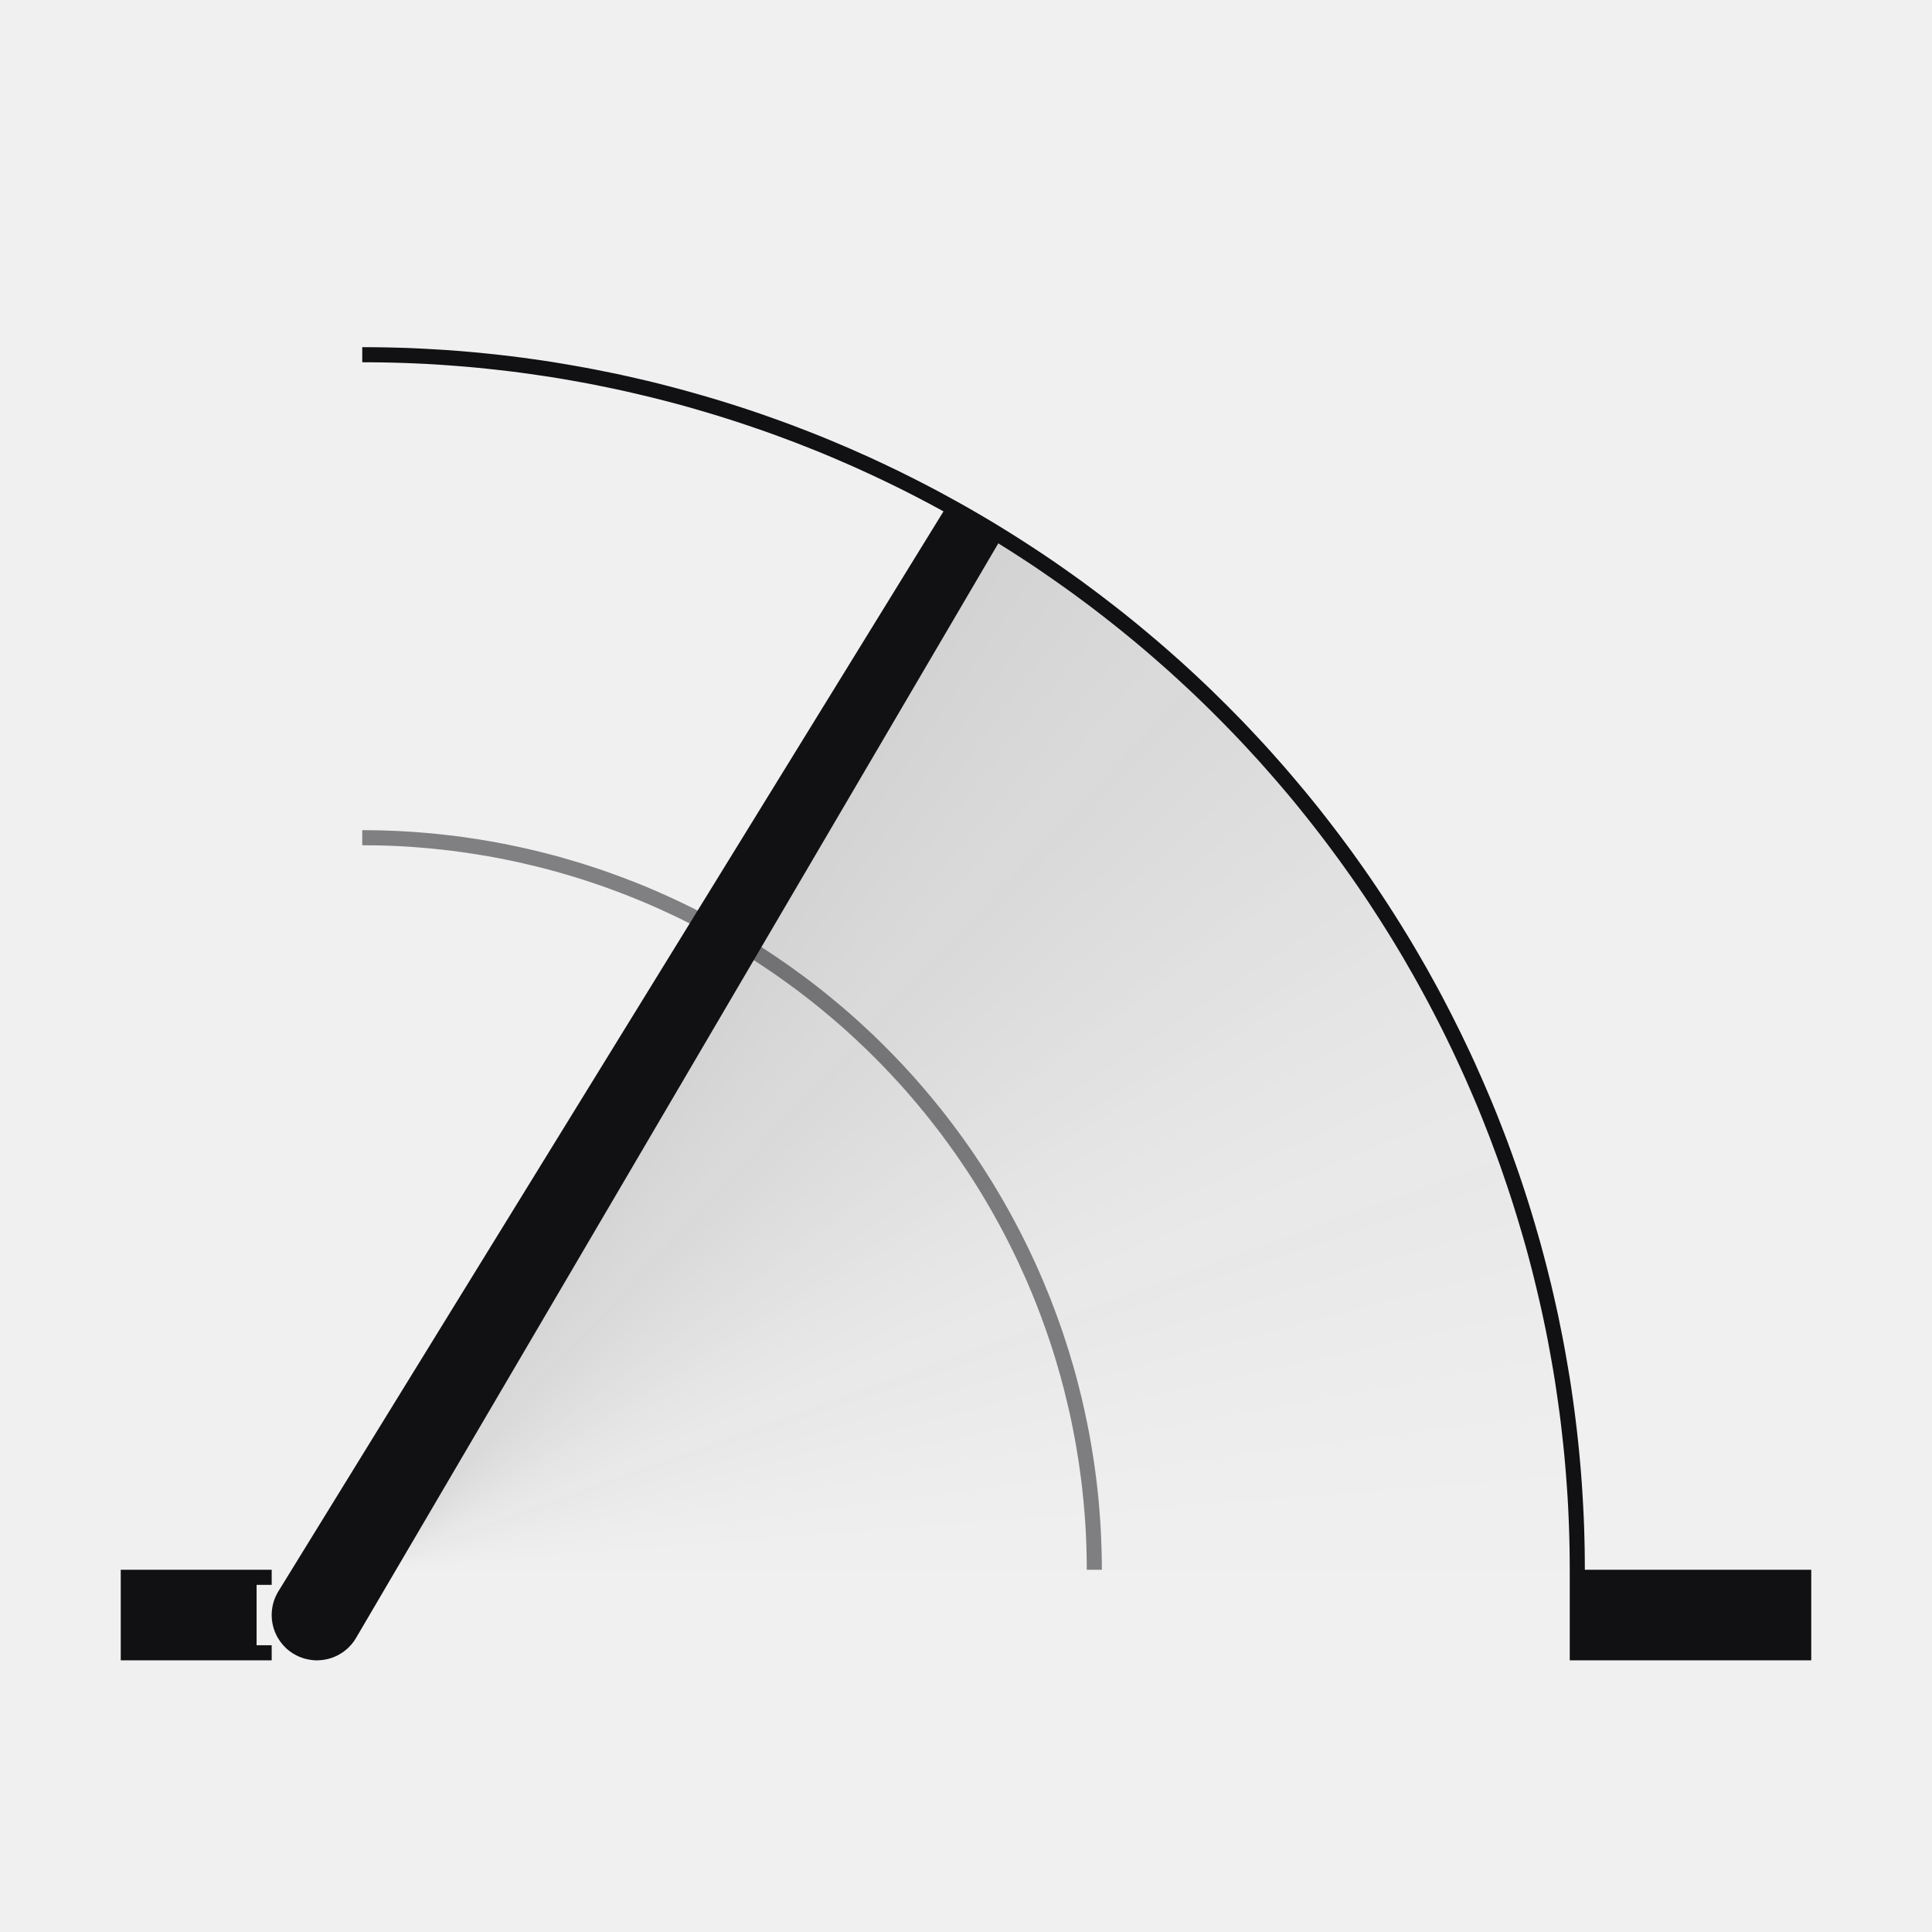
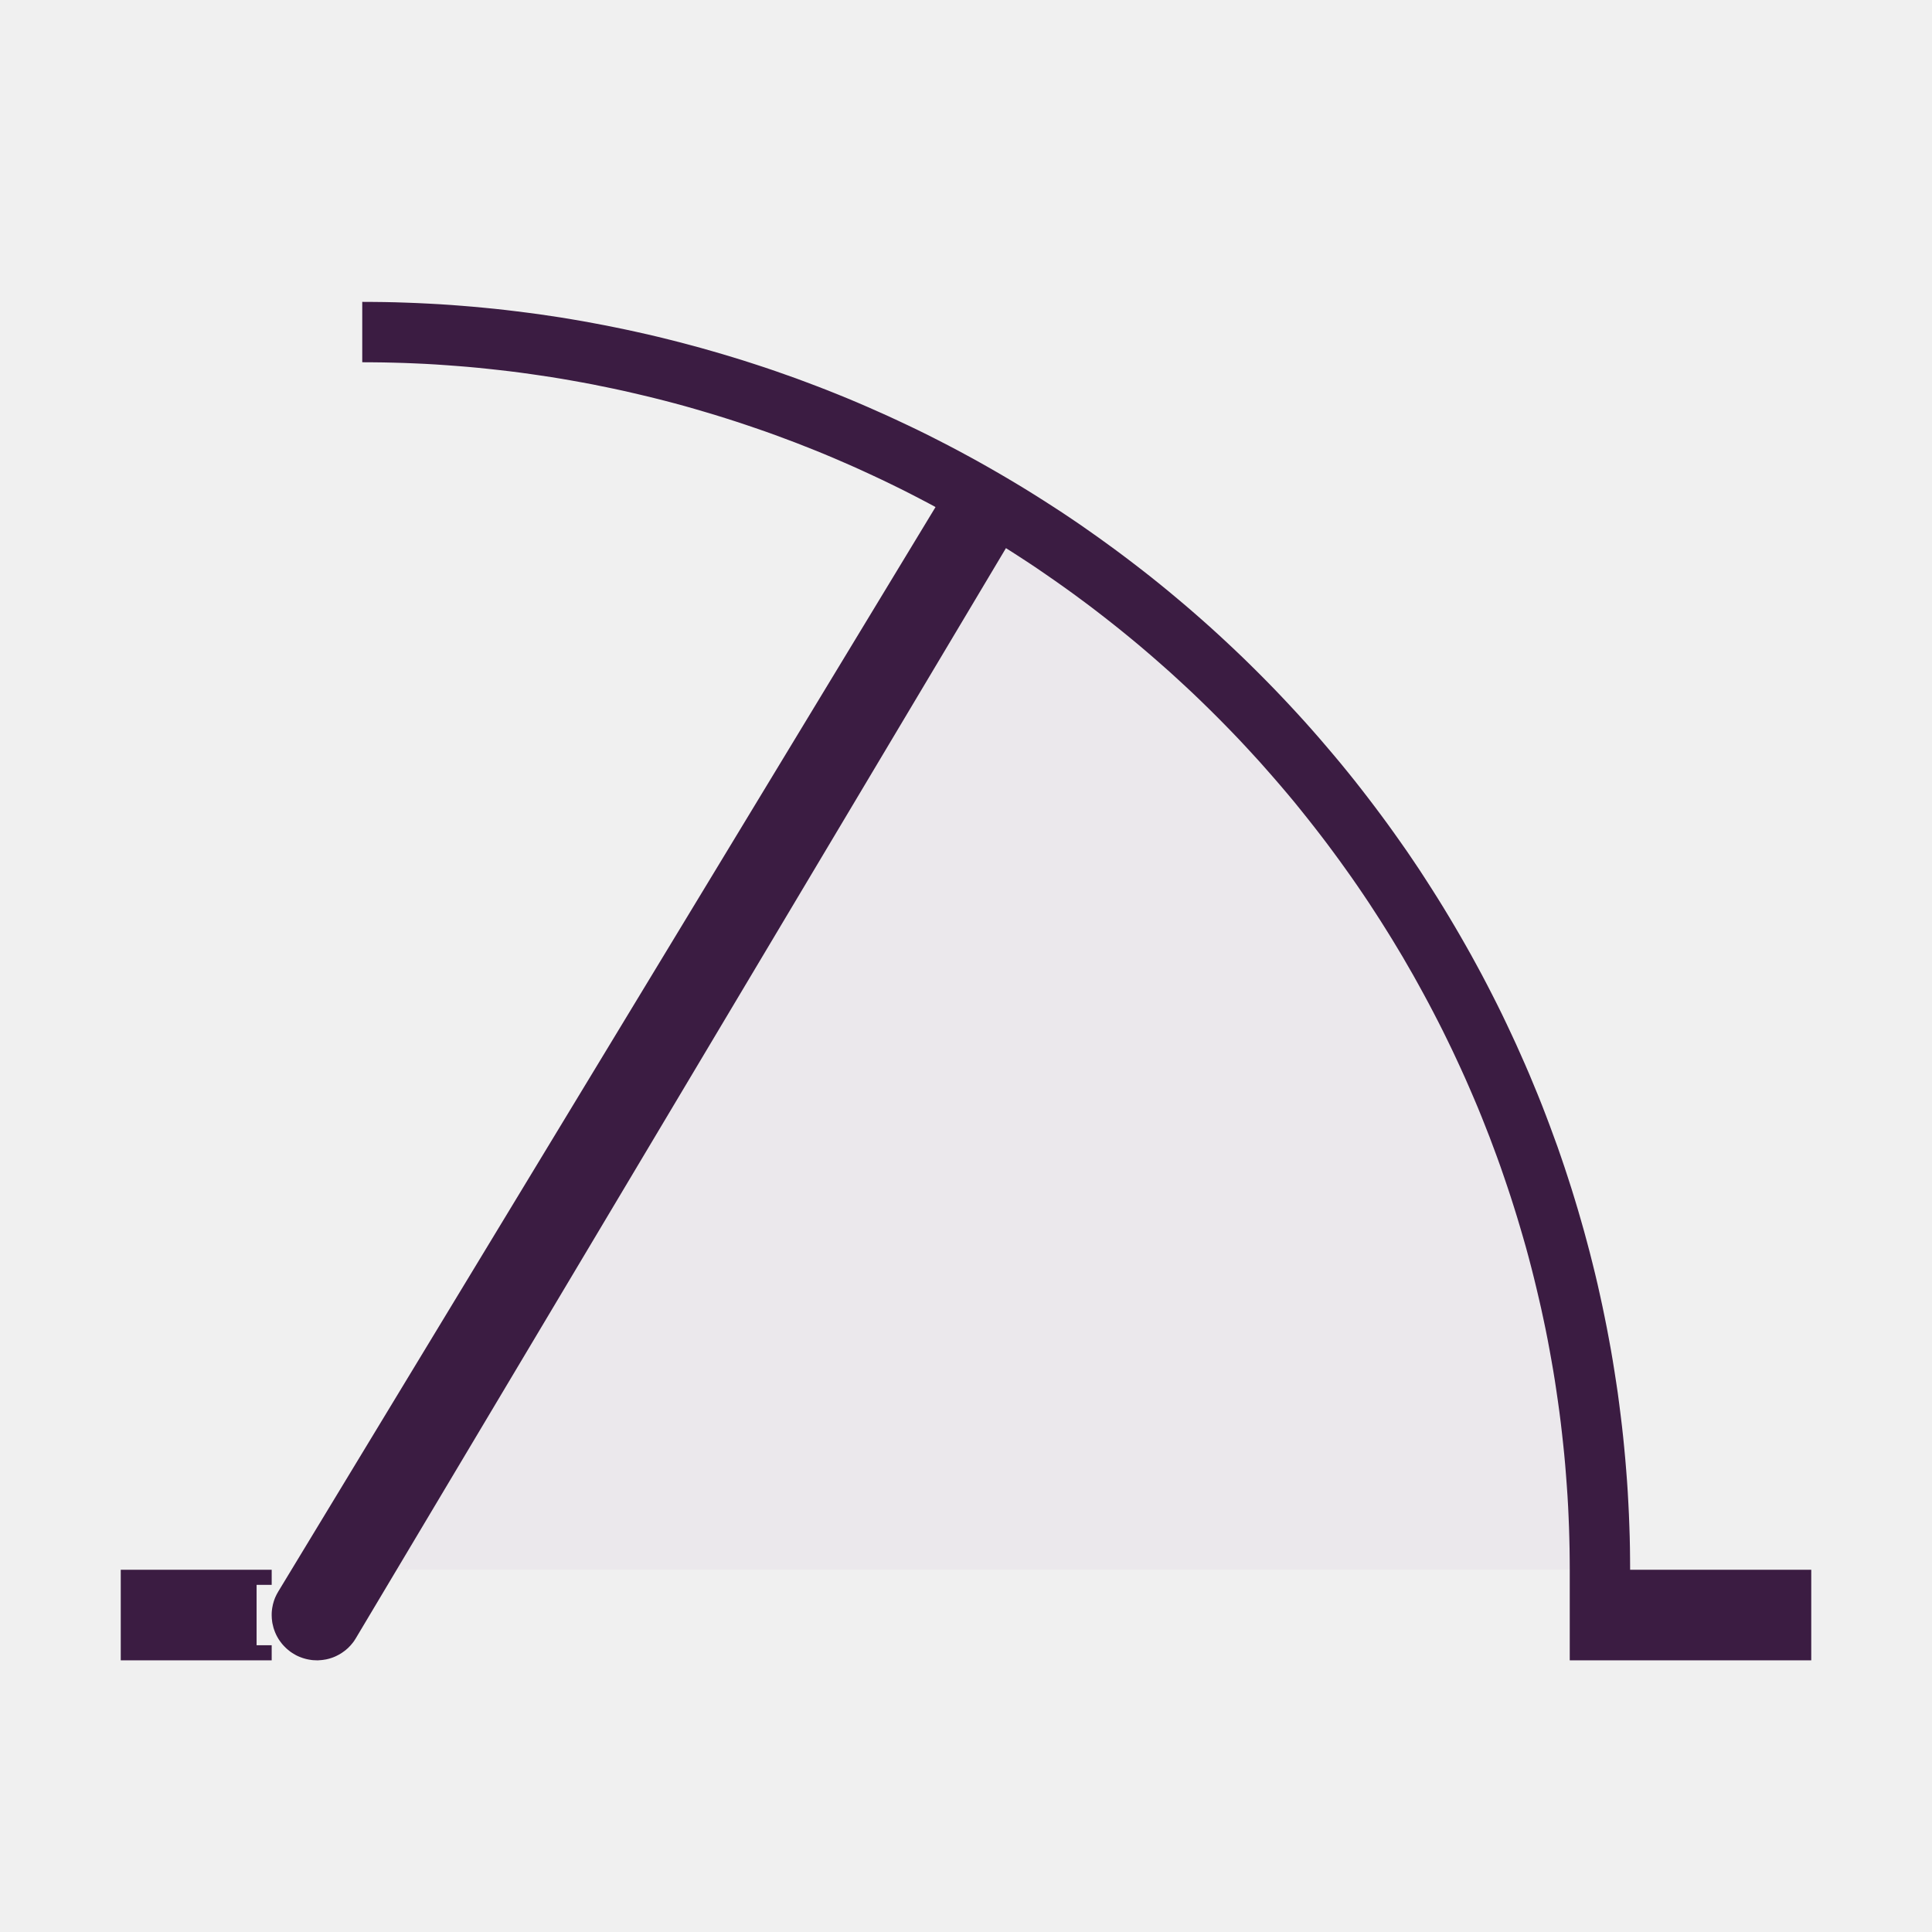
<svg xmlns="http://www.w3.org/2000/svg" width="128" height="128" viewBox="0 0 32 32">
-   <defs>
-     <mask id="turnout-glow-heroL-mono" maskUnits="userSpaceOnUse" x="0" y="0" width="32" height="32">
-       <path d="M6 26L6 66.5L34.638 54.638L46.5 26L34.638 -2.638L6 -14.5L-22.638 -2.638L-34.5 26L-32.058 39.852Z" fill="#040404" />
-       <path d="M6 26L46.456 24.118L34.638 -2.638L6 -14.5L-22.638 -2.638L-34.5 26L-32.058 39.852Z" fill="#080808" />
-       <path d="M6 26L46.378 22.857L34.638 -2.638L6 -14.5L-22.638 -2.638L-34.5 26L-32.058 39.852Z" fill="#0C0C0C" />
-       <path d="M6 26L46.277 21.759L34.638 -2.638L6 -14.5L-22.638 -2.638L-34.5 26L-32.058 39.852Z" fill="#101010" />
-       <path d="M6 26L46.159 20.757L34.638 -2.638L6 -14.5L-22.638 -2.638L-34.5 26L-32.058 39.852Z" fill="#141414" />
-       <path d="M6 26L46.026 19.821L34.638 -2.638L6 -14.5L-22.638 -2.638L-34.5 26L-32.058 39.852Z" fill="#181818" />
-       <path d="M6 26L45.879 18.936L34.638 -2.638L6 -14.5L-22.638 -2.638L-34.5 26L-32.058 39.852Z" fill="#1C1C1C" />
-       <path d="M6 26L45.721 18.092L34.638 -2.638L6 -14.5L-22.638 -2.638L-34.5 26L-32.058 39.852Z" fill="#202020" />
-       <path d="M6 26L45.551 17.282L34.638 -2.638L6 -14.5L-22.638 -2.638L-34.5 26L-32.058 39.852Z" fill="#242424" />
-       <path d="M6 26L45.37 16.502L34.638 -2.638L6 -14.5L-22.638 -2.638L-34.5 26L-32.058 39.852Z" fill="#282828" />
-       <path d="M6 26L45.181 15.747L34.638 -2.638L6 -14.5L-22.638 -2.638L-34.5 26L-32.058 39.852Z" fill="#2C2C2C" />
-       <path d="M6 26L44.982 15.016L34.638 -2.638L6 -14.5L-22.638 -2.638L-34.5 26L-32.058 39.852Z" fill="#303030" />
-       <path d="M6 26L44.775 14.305L34.638 -2.638L6 -14.5L-22.638 -2.638L-34.5 26L-32.058 39.852Z" fill="#343434" />
-       <path d="M6 26L44.559 13.613L34.638 -2.638L6 -14.5L-22.638 -2.638L-34.5 26L-32.058 39.852Z" fill="#383838" />
-       <path d="M6 26L44.336 12.938L34.638 -2.638L6 -14.5L-22.638 -2.638L-34.5 26L-32.058 39.852Z" fill="#3C3C3C" />
-       <path d="M6 26L44.105 12.28L34.638 -2.638L6 -14.5L-22.638 -2.638L-34.5 26L-32.058 39.852Z" fill="#404040" />
-       <path d="M6 26L43.868 11.637L34.638 -2.638L6 -14.5L-22.638 -2.638L-34.5 26L-32.058 39.852Z" fill="#444444" />
-       <path d="M6 26L43.623 11.009L34.638 -2.638L6 -14.5L-22.638 -2.638L-34.5 26L-32.058 39.852Z" fill="#484848" />
-       <path d="M6 26L43.372 10.394L34.638 -2.638L6 -14.5L-22.638 -2.638L-34.5 26L-32.058 39.852Z" fill="#4C4C4C" />
-       <path d="M6 26L43.115 9.792L34.638 -2.638L6 -14.5L-22.638 -2.638L-34.5 26L-32.058 39.852Z" fill="#505050" />
-       <path d="M6 26L42.852 9.202L34.638 -2.638L6 -14.5L-22.638 -2.638L-34.5 26L-32.058 39.852Z" fill="#545454" />
-       <path d="M6 26L42.583 8.624L34.638 -2.638L6 -14.5L-22.638 -2.638L-34.5 26L-32.058 39.852Z" fill="#585858" />
-       <path d="M6 26L42.309 8.058L34.638 -2.638L6 -14.5L-22.638 -2.638L-34.5 26L-32.058 39.852Z" fill="#5C5C5C" />
-       <path d="M6 26L42.029 7.502L34.638 -2.638L6 -14.5L-22.638 -2.638L-34.5 26L-32.058 39.852Z" fill="#606060" />
-       <path d="M6 26L41.744 6.957L34.638 -2.638L6 -14.5L-22.638 -2.638L-34.5 26L-32.058 39.852Z" fill="#646464" />
-       <path d="M6 26L41.453 6.422L34.638 -2.638L6 -14.5L-22.638 -2.638L-34.5 26L-32.058 39.852Z" fill="#686868" />
-       <path d="M6 26L41.158 5.897L34.638 -2.638L6 -14.5L-22.638 -2.638L-34.5 26L-32.058 39.852Z" fill="#6C6C6C" />
-       <path d="M6 26L40.858 5.381L34.638 -2.638L6 -14.5L-22.638 -2.638L-34.5 26L-32.058 39.852Z" fill="#707070" />
-       <path d="M6 26L40.554 4.875L34.638 -2.638L6 -14.5L-22.638 -2.638L-34.5 26L-32.058 39.852Z" fill="#747474" />
-       <path d="M6 26L40.245 4.378L34.638 -2.638L6 -14.5L-22.638 -2.638L-34.5 26L-32.058 39.852Z" fill="#787878" />
-       <path d="M6 26L39.932 3.889L34.638 -2.638L6 -14.5L-22.638 -2.638L-34.5 26L-32.058 39.852Z" fill="#7C7C7C" />
-       <path d="M6 26L39.615 3.41L34.638 -2.638L6 -14.5L-22.638 -2.638L-34.5 26L-32.058 39.852Z" fill="#808080" />
-       <path d="M6 26L39.293 2.939L34.638 -2.638L6 -14.5L-22.638 -2.638L-34.5 26L-32.058 39.852Z" fill="#838383" />
-       <path d="M6 26L38.968 2.476L34.638 -2.638L6 -14.5L-22.638 -2.638L-34.5 26L-32.058 39.852Z" fill="#878787" />
-       <path d="M6 26L38.639 2.022L34.638 -2.638L6 -14.5L-22.638 -2.638L-34.5 26L-32.058 39.852Z" fill="#8B8B8B" />
-       <path d="M6 26L38.306 1.575L34.638 -2.638L6 -14.5L-22.638 -2.638L-34.5 26L-32.058 39.852Z" fill="#8F8F8F" />
-       <path d="M6 26L37.969 1.136L34.638 -2.638L6 -14.5L-22.638 -2.638L-34.5 26L-32.058 39.852Z" fill="#939393" />
-       <path d="M6 26L37.63 0.705L34.638 -2.638L6 -14.5L-22.638 -2.638L-34.5 26L-32.058 39.852Z" fill="#979797" />
-       <path d="M6 26L37.286 0.282L34.638 -2.638L6 -14.5L-22.638 -2.638L-34.5 26L-32.058 39.852Z" fill="#9B9B9B" />
-       <path d="M6 26L36.94 -0.134L34.638 -2.638L6 -14.5L-22.638 -2.638L-34.5 26L-32.058 39.852Z" fill="#9F9F9F" />
-       <path d="M6 26L36.59 -0.542L34.638 -2.638L6 -14.5L-22.638 -2.638L-34.5 26L-32.058 39.852Z" fill="#A3A3A3" />
-       <path d="M6 26L36.237 -0.944L34.638 -2.638L6 -14.5L-22.638 -2.638L-34.5 26L-32.058 39.852Z" fill="#A7A7A7" />
-       <path d="M6 26L35.881 -1.338L34.638 -2.638L6 -14.5L-22.638 -2.638L-34.5 26L-32.058 39.852Z" fill="#ABABAB" />
-       <path d="M6 26L35.523 -1.725L34.638 -2.638L6 -14.5L-22.638 -2.638L-34.5 26L-32.058 39.852Z" fill="#AFAFAF" />
-       <path d="M6 26L35.161 -2.105L34.638 -2.638L6 -14.5L-22.638 -2.638L-34.5 26L-32.058 39.852Z" fill="#B3B3B3" />
-       <path d="M6 26L34.797 -2.478L34.638 -2.638L6 -14.5L-22.638 -2.638L-34.5 26L-32.058 39.852Z" fill="#B7B7B7" />
-       <path d="M6 26L34.43 -2.844L6 -14.5L-22.638 -2.638L-34.5 26L-32.058 39.852Z" fill="#BBBBBB" />
-       <path d="M6 26L34.061 -3.204L6 -14.5L-22.638 -2.638L-34.5 26L-32.058 39.852Z" fill="#BFBFBF" />
-       <path d="M6 26L33.689 -3.556L6 -14.5L-22.638 -2.638L-34.5 26L-32.058 39.852Z" fill="#C3C3C3" />
-       <path d="M6 26L33.315 -3.903L6 -14.5L-22.638 -2.638L-34.5 26L-32.058 39.852Z" fill="#C7C7C7" />
-       <path d="M6 26L32.938 -4.242L6 -14.5L-22.638 -2.638L-34.5 26L-32.058 39.852Z" fill="#CBCBCB" />
-       <path d="M6 26L32.559 -4.576L6 -14.5L-22.638 -2.638L-34.5 26L-32.058 39.852Z" fill="#CFCFCF" />
-       <path d="M6 26L32.178 -4.902L6 -14.5L-22.638 -2.638L-34.5 26L-32.058 39.852Z" fill="#D3D3D3" />
-       <path d="M6 26L31.795 -5.223L6 -14.5L-22.638 -2.638L-34.5 26L-32.058 39.852Z" fill="#D7D7D7" />
-       <path d="M6 26L31.41 -5.537L6 -14.5L-22.638 -2.638L-34.5 26L-32.058 39.852Z" fill="#DBDBDB" />
-       <path d="M6 26L31.023 -5.845L6 -14.5L-22.638 -2.638L-34.5 26L-32.058 39.852Z" fill="#DFDFDF" />
-       <path d="M6 26L30.634 -6.147L6 -14.5L-22.638 -2.638L-34.5 26L-32.058 39.852Z" fill="#E3E3E3" />
-       <path d="M6 26L30.243 -6.443L6 -14.5L-22.638 -2.638L-34.5 26L-32.058 39.852Z" fill="#E7E7E7" />
-       <path d="M6 26L29.85 -6.732L6 -14.5L-22.638 -2.638L-34.5 26L-32.058 39.852Z" fill="#EBEBEB" />
-       <path d="M6 26L29.456 -7.016L6 -14.5L-22.638 -2.638L-34.5 26L-32.058 39.852Z" fill="#EFEFEF" />
-       <path d="M6 26L29.06 -7.294L6 -14.5L-22.638 -2.638L-34.5 26L-32.058 39.852Z" fill="#F3F3F3" />
-       <path d="M6 26L28.663 -7.566L6 -14.5L-22.638 -2.638L-34.5 26L-32.058 39.852Z" fill="#F7F7F7" />
-       <path d="M6 26L28.264 -7.832L6 -14.5L-22.638 -2.638L-34.5 26L-32.058 39.852Z" fill="#FBFBFB" />
-       <path d="M6 26L27.863 -8.092L6 -14.5L-22.638 -2.638L-34.5 26L-32.058 39.852Z" fill="#FFFFFF" />
-     </mask>
-   </defs>
-   <path d="M5.701 26H26.125L26.124 25.825L26.122 25.65L26.118 25.476L26.113 25.301L26.106 25.126L26.098 24.952L26.088 24.777L26.076 24.603L26.064 24.428L26.049 24.254L26.033 24.08L26.016 23.906L25.997 23.733L25.976 23.559L25.954 23.386L25.931 23.212L25.906 23.039L25.88 22.867L25.852 22.694L25.822 22.522L25.791 22.35L25.759 22.178L25.725 22.007L25.689 21.835L25.652 21.665L25.614 21.494L25.574 21.324L25.533 21.154L25.49 20.985L25.446 20.816L25.4 20.647L25.353 20.479L25.304 20.311L25.254 20.143L25.202 19.976L25.149 19.81L25.095 19.644L25.039 19.478L24.982 19.313L24.923 19.148L24.863 18.984L24.801 18.821L24.738 18.658L24.673 18.495L24.607 18.333L24.54 18.172L24.471 18.011L24.401 17.851L24.33 17.692L24.257 17.533L24.183 17.374L24.107 17.217L24.03 17.06L23.952 16.904L23.872 16.748L23.791 16.593L23.709 16.439L23.625 16.286L23.54 16.133L23.454 15.981L23.366 15.83L23.277 15.679L23.187 15.53L23.095 15.381L23.002 15.233L22.908 15.085L22.813 14.939L22.716 14.793L22.618 14.649L22.519 14.505L22.419 14.362L22.317 14.22L22.214 14.078L22.11 13.938L22.004 13.798L21.898 13.66L21.79 13.522L21.681 13.386L21.571 13.25L21.459 13.115L21.347 12.981L21.233 12.849L21.119 12.717L21.003 12.586L20.886 12.456L20.767 12.327L20.648 12.2L20.528 12.073L20.406 11.947L20.284 11.823L20.16 11.699L20.035 11.577L19.909 11.455L19.782 11.335L19.655 11.216L19.526 11.098L19.396 10.981L19.265 10.865L19.133 10.751L19 10.637L18.866 10.525L18.731 10.414L18.595 10.304L18.459 10.195L18.321 10.087L18.182 9.981L18.043 9.876L17.902 9.772L17.761 9.669L17.618 9.567L17.475 9.467L17.331 9.368L17.186 9.27L17.041 9.174L16.894 9.079L16.747 8.985L16.599 8.892L16.45 8.8L16.3 8.71L16.149 8.622Z" fill="#111114" fill-opacity="0.132" mask="url(#turnout-glow-heroL-mono)" />
-   <path d="M18 26H18.25L18.25 25.893L18.248 25.786L18.246 25.679L18.242 25.573L18.238 25.466L18.233 25.359L18.227 25.252L18.22 25.145L18.212 25.039L18.203 24.932L18.194 24.826L18.183 24.72L18.171 24.613L18.159 24.507L18.145 24.401L18.131 24.295L18.115 24.189L18.099 24.084L18.082 23.978L18.064 23.873L18.045 23.768L18.025 23.663L18.004 23.558L17.982 23.453L17.96 23.349L17.936 23.244L17.912 23.14L17.886 23.037L17.86 22.933L17.833 22.829L17.805 22.726L17.776 22.623L17.745 22.521L17.715 22.418L17.683 22.316L17.65 22.215L17.617 22.113L17.583 22.012L17.547 21.911L17.511 21.81L17.474 21.71L17.436 21.61L17.398 21.51L17.358 21.411L17.317 21.312L17.276 21.213L17.234 21.115L17.191 21.017L17.147 20.92L17.102 20.823L17.057 20.726L17.01 20.63L16.963 20.534L16.915 20.439L16.866 20.344L16.816 20.249L16.765 20.155L16.714 20.061L16.662 19.968L16.609 19.875L16.555 19.783L16.5 19.691L16.445 19.599L16.389 19.509L16.331 19.418L16.274 19.328L16.215 19.239L16.156 19.15L16.096 19.061L16.035 18.974L15.973 18.886L15.911 18.8L15.847 18.713L15.783 18.628L15.719 18.543L15.653 18.458L15.587 18.374L15.52 18.291L15.452 18.208L15.384 18.126L15.315 18.044L15.245 17.963L15.175 17.883L15.104 17.803L15.032 17.724L14.959 17.645L14.886 17.568L14.812 17.49L14.737 17.414L14.662 17.338L14.586 17.263L14.51 17.188L14.432 17.114L14.354 17.041L14.276 16.968L14.197 16.896L14.117 16.825L14.037 16.755L13.956 16.685L13.874 16.616L13.792 16.548L13.709 16.48L13.626 16.413L13.542 16.347L13.457 16.281L13.372 16.217L13.287 16.153L13.2 16.09L13.114 16.027L13.026 15.965L12.938 15.905L12.85 15.844L12.761 15.785L12.672 15.726L12.582 15.668L12.492 15.611L12.401 15.555L12.309 15.5L12.217 15.445L12.125 15.391L12.032 15.338L11.939 15.286L11.845 15.235L11.751 15.184L11.656 15.134L11.561 15.085L11.466 15.037L11.37 14.99L11.274 14.943L11.177 14.898L11.08 14.853L10.982 14.809L10.885 14.766L10.787 14.724L10.688 14.682L10.589 14.642L10.49 14.602L10.39 14.564L10.29 14.526L10.19 14.489L10.089 14.453L9.988 14.417L9.887 14.383L9.786 14.35L9.684 14.317L9.582 14.285L9.479 14.255L9.377 14.225L9.274 14.195L9.171 14.167L9.067 14.14L8.963 14.114L8.86 14.088L8.756 14.064L8.651 14.04L8.547 14.018L8.442 13.996L8.337 13.975L8.232 13.955L8.127 13.936L8.022 13.918L7.916 13.901L7.811 13.885L7.705 13.869L7.599 13.855L7.493 13.841L7.387 13.829L7.28 13.817L7.174 13.806L7.068 13.797L6.961 13.788L6.854 13.78L6.748 13.773L6.641 13.767L6.534 13.762L6.428 13.758L6.321 13.754L6.214 13.752L6.107 13.751L6 13.75V14L6.105 14.001L6.209 14.002L6.314 14.004L6.419 14.007L6.523 14.011L6.628 14.016L6.733 14.022L6.837 14.029L6.941 14.037L7.046 14.046L7.15 14.055L7.254 14.066L7.358 14.077L7.462 14.089L7.566 14.103L7.67 14.117L7.774 14.132L7.877 14.148L7.981 14.165L8.084 14.182L8.187 14.201L8.29 14.22L8.392 14.241L8.495 14.262L8.597 14.284L8.699 14.308L8.801 14.332L8.903 14.357L9.005 14.382L9.106 14.409L9.207 14.436L9.308 14.465L9.408 14.494L9.508 14.524L9.608 14.555L9.708 14.587L9.808 14.62L9.907 14.654L10.006 14.688L10.104 14.724L10.203 14.76L10.3 14.797L10.398 14.835L10.495 14.874L10.592 14.913L10.689 14.954L10.785 14.995L10.881 15.037L10.976 15.081L11.071 15.124L11.166 15.169L11.261 15.214L11.354 15.261L11.448 15.308L11.541 15.356L11.634 15.405L11.726 15.454L11.818 15.505L11.909 15.556L12 15.608L12.091 15.661L12.181 15.714L12.27 15.768L12.359 15.823L12.448 15.879L12.536 15.936L12.623 15.993L12.71 16.052L12.797 16.11L12.883 16.17L12.968 16.231L13.053 16.292L13.138 16.354L13.222 16.416L13.305 16.48L13.388 16.544L13.47 16.609L13.552 16.674L13.633 16.741L13.713 16.808L13.793 16.875L13.873 16.944L13.951 17.012L14.03 17.082L14.107 17.153L14.184 17.224L14.26 17.296L14.336 17.368L14.411 17.441L14.485 17.515L14.559 17.589L14.632 17.664L14.704 17.74L14.776 17.816L14.847 17.893L14.918 17.97L14.988 18.049L15.056 18.127L15.125 18.207L15.193 18.287L15.259 18.367L15.326 18.448L15.391 18.53L15.456 18.612L15.52 18.695L15.584 18.778L15.646 18.862L15.708 18.947L15.769 19.032L15.83 19.117L15.889 19.203L15.948 19.29L16.007 19.377L16.064 19.464L16.121 19.552L16.177 19.641L16.232 19.73L16.286 19.82L16.34 19.91L16.392 20L16.444 20.091L16.495 20.182L16.546 20.274L16.595 20.366L16.644 20.459L16.692 20.552L16.739 20.646L16.785 20.739L16.831 20.834L16.876 20.929L16.919 21.024L16.962 21.119L17.005 21.215L17.046 21.311L17.087 21.408L17.126 21.505L17.165 21.602L17.203 21.7L17.24 21.797L17.276 21.896L17.312 21.994L17.346 22.093L17.38 22.192L17.413 22.292L17.445 22.392L17.476 22.491L17.506 22.592L17.535 22.692L17.564 22.793L17.591 22.894L17.618 22.995L17.643 23.097L17.668 23.199L17.692 23.301L17.716 23.403L17.738 23.505L17.759 23.608L17.779 23.71L17.799 23.813L17.818 23.916L17.835 24.019L17.852 24.123L17.868 24.226L17.883 24.33L17.897 24.434L17.911 24.538L17.923 24.642L17.934 24.746L17.945 24.85L17.954 24.954L17.963 25.058L17.971 25.163L17.978 25.267L17.984 25.372L17.989 25.477L17.993 25.581L17.996 25.686L17.998 25.791L18 25.895L18 26Z" fill="#111114" fill-opacity="0.5" />
-   <path d="M15.693 8.363L15.846 8.448L15.998 8.534L16.149 8.621L16.299 8.71L16.449 8.8L16.598 8.892L5.897 27.13L5.883 27.152L5.869 27.174L5.854 27.195L5.838 27.215L5.822 27.236L5.804 27.255L5.786 27.274L5.768 27.293L5.749 27.31L5.729 27.327L5.709 27.343L5.688 27.359L5.666 27.374L5.644 27.388L5.622 27.401L5.599 27.414L5.576 27.426L5.552 27.436L5.528 27.447L5.504 27.456L5.479 27.464L5.454 27.472L5.429 27.478L5.403 27.484L5.378 27.489L5.352 27.493L5.326 27.496L5.3 27.498L5.274 27.5L5.248 27.5L5.222 27.5L5.196 27.498L5.17 27.496L5.144 27.492L5.118 27.488L5.093 27.483L5.067 27.477L5.042 27.471L5.017 27.463L4.993 27.454L4.968 27.445L4.944 27.435L4.921 27.424L4.898 27.412L4.875 27.399L4.852 27.386L4.831 27.372L4.809 27.357L4.788 27.341L4.768 27.325L4.748 27.308L4.729 27.29L4.711 27.271L4.693 27.252L4.676 27.233L4.66 27.212L4.644 27.192L4.629 27.17L4.615 27.148L4.601 27.126L4.588 27.104L4.577 27.08L4.566 27.057L4.555 27.033L4.546 27.008L4.537 26.984L4.53 26.959L4.523 26.934L4.517 26.908L4.512 26.883L4.508 26.857L4.504 26.831L4.502 26.805L4.501 26.779L4.5 26.753L4.5 26.727L4.502 26.701L4.504 26.675L4.507 26.649L4.511 26.623L4.516 26.598L4.521 26.572L4.528 26.547L4.535 26.522L4.544 26.497L4.553 26.473L4.563 26.449L4.574 26.425L4.586 26.402L4.598 26.379L4.611 26.357Z" fill="#111114" />
-   <path d="M2 26H4.5V26.25H4.25V27.25H4.5V27.5H2ZM26 27.5H30V26H26.25L26.249 25.823L26.247 25.647L26.243 25.47L26.238 25.293L26.231 25.117L26.222 24.94L26.212 24.764L26.201 24.587L26.188 24.411L26.173 24.235L26.157 24.059L26.139 23.883L26.12 23.708L26.099 23.532L26.077 23.357L26.053 23.182L26.028 23.007L26.001 22.832L25.972 22.658L25.942 22.484L25.911 22.31L25.878 22.136L25.843 21.963L25.808 21.79L25.77 21.617L25.731 21.445L25.691 21.273L25.648 21.101L25.605 20.93L25.56 20.759L25.514 20.588L25.465 20.418L25.416 20.249L25.365 20.079L25.313 19.911L25.259 19.742L25.204 19.575L25.147 19.407L25.088 19.24L25.029 19.074L24.968 18.908L24.905 18.743L24.841 18.578L24.776 18.414L24.709 18.251L24.64 18.088L24.57 17.925L24.499 17.764L24.427 17.602L24.353 17.442L24.277 17.282L24.201 17.123L24.122 16.965L24.043 16.807L23.962 16.65L23.88 16.493L23.796 16.337L23.711 16.183L23.625 16.028L23.537 15.875L23.448 15.722L23.358 15.57L23.266 15.419L23.173 15.269L23.079 15.12L22.983 14.971L22.886 14.823L22.788 14.676L22.689 14.53L22.588 14.385L22.486 14.241L22.383 14.097L22.278 13.955L22.172 13.813L22.065 13.673L21.957 13.533L21.848 13.394L21.737 13.256L21.625 13.119L21.512 12.984L21.398 12.849L21.283 12.715L21.166 12.582L21.049 12.45L20.93 12.319L20.81 12.19L20.689 12.061L20.567 11.933L20.443 11.807L20.319 11.681L20.193 11.557L20.067 11.433L19.939 11.311L19.811 11.19L19.681 11.07L19.55 10.951L19.418 10.834L19.285 10.717L19.151 10.602L19.016 10.488L18.881 10.375L18.744 10.263L18.606 10.152L18.467 10.043L18.327 9.935L18.187 9.828L18.045 9.722L17.903 9.617L17.759 9.514L17.615 9.412L17.47 9.311L17.324 9.212L17.177 9.114L17.029 9.017L16.88 8.921L16.731 8.827L16.581 8.734L16.43 8.642L16.278 8.552L16.125 8.463L15.972 8.375L15.817 8.289L15.662 8.204L15.507 8.12L15.35 8.038L15.193 7.957L15.036 7.878L14.877 7.799L14.718 7.723L14.558 7.647L14.398 7.573L14.236 7.501L14.075 7.429L13.912 7.36L13.749 7.291L13.586 7.224L13.422 7.159L13.257 7.095L13.092 7.032L12.926 6.971L12.76 6.912L12.593 6.853L12.425 6.796L12.258 6.741L12.089 6.687L11.921 6.635L11.751 6.584L11.582 6.535L11.412 6.487L11.241 6.44L11.07 6.395L10.899 6.351L10.727 6.309L10.555 6.269L10.383 6.23L10.21 6.192L10.037 6.157L9.864 6.122L9.69 6.089L9.516 6.058L9.342 6.028L9.168 5.999L8.993 5.972L8.818 5.947L8.643 5.923L8.468 5.901L8.292 5.88L8.117 5.861L7.941 5.843L7.765 5.827L7.589 5.812L7.413 5.799L7.236 5.788L7.06 5.778L6.883 5.769L6.707 5.762L6.53 5.757L6.353 5.753L6.177 5.751L6 5.75V6L6.175 6.001L6.349 6.003L6.524 6.007L6.698 6.012L6.872 6.019L7.047 6.027L7.221 6.037L7.395 6.049L7.569 6.062L7.743 6.076L7.917 6.092L8.091 6.11L8.264 6.129L8.437 6.149L8.611 6.171L8.784 6.195L8.956 6.22L9.129 6.246L9.301 6.274L9.473 6.304L9.645 6.335L9.816 6.367L9.987 6.402L10.158 6.437L10.329 6.474L10.499 6.513L10.669 6.553L10.838 6.594L11.008 6.637L11.176 6.681L11.345 6.727L11.513 6.775L11.68 6.824L11.847 6.874L12.014 6.926L12.18 6.979L12.346 7.034L12.511 7.09L12.676 7.147L12.84 7.206L13.004 7.267L13.167 7.328L13.33 7.392L13.492 7.456L13.654 7.522L13.815 7.59L13.975 7.659L14.135 7.729L14.294 7.801L14.452 7.874L14.61 7.948L14.767 8.024L14.924 8.101L15.08 8.18L15.235 8.26L15.389 8.341L15.543 8.424L15.696 8.508L15.848 8.593L16 8.68L16.151 8.767L16.301 8.857L16.45 8.947L16.598 9.039L16.746 9.132L16.893 9.227L17.039 9.322L17.184 9.419L17.328 9.518L17.471 9.617L17.614 9.718L17.756 9.82L17.896 9.923L18.036 10.027L18.175 10.133L18.313 10.24L18.45 10.348L18.586 10.457L18.722 10.568L18.856 10.679L18.989 10.792L19.121 10.906L19.252 11.021L19.383 11.137L19.512 11.255L19.64 11.373L19.767 11.492L19.893 11.613L20.018 11.735L20.142 11.858L20.265 11.982L20.387 12.107L20.508 12.233L20.627 12.36L20.745 12.488L20.863 12.617L20.979 12.748L21.094 12.879L21.208 13.011L21.321 13.144L21.433 13.278L21.543 13.414L21.652 13.55L21.76 13.687L21.867 13.825L21.973 13.964L22.077 14.104L22.18 14.244L22.282 14.386L22.383 14.528L22.483 14.672L22.581 14.816L22.678 14.961L22.773 15.107L22.868 15.254L22.961 15.402L23.053 15.55L23.143 15.699L23.233 15.849L23.32 16L23.407 16.151L23.492 16.304L23.576 16.457L23.659 16.611L23.74 16.765L23.82 16.92L23.899 17.076L23.976 17.233L24.052 17.39L24.126 17.548L24.199 17.706L24.271 17.865L24.341 18.025L24.41 18.185L24.478 18.346L24.544 18.508L24.608 18.67L24.672 18.833L24.733 18.996L24.794 19.16L24.853 19.324L24.91 19.489L24.966 19.654L25.021 19.82L25.074 19.986L25.126 20.153L25.176 20.32L25.225 20.487L25.273 20.655L25.319 20.824L25.363 20.992L25.406 21.162L25.447 21.331L25.487 21.501L25.526 21.671L25.563 21.842L25.599 22.013L25.633 22.184L25.665 22.355L25.696 22.527L25.726 22.699L25.754 22.871L25.78 23.044L25.805 23.216L25.829 23.39L25.851 23.563L25.871 23.736L25.89 23.909L25.908 24.083L25.924 24.257L25.938 24.431L25.951 24.605L25.963 24.779L25.973 24.953L25.981 25.128L25.988 25.302L25.993 25.477L25.997 25.651L25.999 25.826L26 26Z" fill="#111114" />
+   <path d="M5.701 26H26.5L26.499 25.822L26.497 25.644L26.493 25.466L26.488 25.288L26.481 25.11L26.472 24.933L26.462 24.755L26.451 24.577L26.437 24.4L26.423 24.222L26.407 24.045L26.389 23.868L26.369 23.691L26.349 23.514L26.326 23.337L26.302 23.161L26.277 22.985L26.25 22.809L26.222 22.633L26.192 22.458L26.16 22.283L26.127 22.108L26.093 21.933L26.056 21.759L26.019 21.585L25.98 21.411L25.939 21.238L25.897 21.065L25.854 20.892L25.808 20.72L25.762 20.548L25.714 20.377L25.664 20.206L25.613 20.035L25.561 19.865L25.506 19.696L25.451 19.526L25.394 19.358L25.336 19.19L25.276 19.022L25.215 18.855L25.152 18.688L25.088 18.522L25.022 18.357L24.955 18.192L24.886 18.028L24.816 17.864L24.745 17.701L24.672 17.538L24.598 17.377L24.523 17.216L24.445 17.055L24.367 16.895L24.287 16.736L24.206 16.578L24.124 16.42L24.04 16.263L23.955 16.107L23.868 15.951L23.78 15.796L23.691 15.642L23.6 15.489L23.508 15.337L23.415 15.185L23.321 15.034L23.225 14.884L23.128 14.735L23.029 14.587L22.929 14.439L22.828 14.293L22.726 14.147L22.622 14.002L22.518 13.858L22.412 13.716L22.304 13.573L22.196 13.432L22.086 13.292L21.975 13.153L21.863 13.015L21.75 12.877L21.635 12.741L21.519 12.606L21.402 12.472L21.284 12.338L21.165 12.206L21.045 12.075L20.923 11.945L20.801 11.816L20.677 11.688L20.552 11.561L20.426 11.435L20.299 11.311L20.171 11.187L20.042 11.065L19.912 10.943L19.781 10.823L19.648 10.704L19.515 10.586L19.381 10.469L19.245 10.354L19.109 10.239L18.972 10.126L18.833 10.014L18.694 9.903L18.554 9.793L18.413 9.685L18.27 9.578L18.127 9.472L17.983 9.367L17.838 9.264L17.693 9.162L17.546 9.061L17.398 8.961L17.25 8.863L17.101 8.766L16.951 8.67L16.8 8.576L16.648 8.482L16.496 8.391L16.342 8.3Z" fill="#EBE8EC" />
+   <path d="M15.755 7.97L15.903 8.051L16.05 8.133L16.197 8.216L16.342 8.3L16.487 8.386L16.632 8.472L16.775 8.56L16.918 8.649L5.894 27.134L5.88 27.156L5.866 27.178L5.851 27.199L5.835 27.219L5.818 27.239L5.801 27.259L5.783 27.277L5.765 27.296L5.745 27.313L5.726 27.33L5.705 27.346L5.684 27.361L5.663 27.376L5.641 27.39L5.619 27.403L5.596 27.415L5.573 27.427L5.549 27.438L5.525 27.448L5.501 27.457L5.476 27.465L5.451 27.473L5.426 27.479L5.401 27.485L5.375 27.489L5.35 27.493L5.324 27.496L5.298 27.498L5.272 27.5L5.246 27.5L5.22 27.499L5.194 27.498L5.169 27.496L5.143 27.492L5.117 27.488L5.092 27.483L5.066 27.477L5.041 27.47L5.017 27.463L4.992 27.454L4.968 27.445L4.944 27.435L4.92 27.424L4.897 27.412L4.875 27.399L4.853 27.386L4.831 27.372L4.809 27.357L4.789 27.341L4.769 27.325L4.749 27.308L4.73 27.29L4.712 27.272L4.694 27.253L4.677 27.234L4.66 27.213L4.645 27.193L4.63 27.172L4.615 27.15L4.602 27.128L4.589 27.105L4.577 27.082L4.566 27.058L4.556 27.035L4.547 27.011L4.538 26.986L4.53 26.961L4.524 26.936L4.518 26.911L4.512 26.886L4.508 26.86L4.505 26.834L4.502 26.808L4.501 26.782L4.5 26.757L4.5 26.731L4.501 26.705L4.503 26.679L4.506 26.653L4.51 26.627L4.515 26.602L4.52 26.576L4.527 26.551L4.534 26.526L4.542 26.502L4.551 26.477L4.561 26.453L4.572 26.43L4.583 26.407L4.596 26.384L4.609 26.361Z" fill="#3B1C42" />
+   <path d="M2 26H4.5V26.25H4.25V27.25H4.5V27.5H2ZM26 27.5H30V26H27L26.999 25.817L26.997 25.634L26.993 25.45L26.987 25.267L26.98 25.084L26.971 24.901L26.961 24.718L26.949 24.535L26.935 24.352L26.92 24.17L26.903 23.987L26.885 23.805L26.865 23.623L26.843 23.441L26.82 23.259L26.796 23.077L26.769 22.896L26.741 22.715L26.712 22.534L26.681 22.353L26.648 22.173L26.614 21.993L26.578 21.813L26.541 21.634L26.502 21.455L26.462 21.276L26.42 21.098L26.376 20.92L26.331 20.742L26.284 20.565L26.236 20.388L26.186 20.212L26.135 20.036L26.082 19.86L26.028 19.685L25.972 19.511L25.915 19.337L25.856 19.163L25.796 18.99L25.733 18.818L25.67 18.646L25.605 18.474L25.539 18.303L25.471 18.133L25.401 17.964L25.331 17.795L25.258 17.626L25.184 17.459L25.109 17.291L25.032 17.125L24.954 16.959L24.875 16.794L24.794 16.63L24.711 16.466L24.627 16.303L24.542 16.141L24.455 15.98L24.367 15.819L24.277 15.659L24.186 15.5L24.094 15.342L24 15.184L23.905 15.027L23.809 14.872L23.711 14.717L23.612 14.563L23.512 14.409L23.41 14.257L23.307 14.105L23.202 13.955L23.096 13.805L22.989 13.656L22.881 13.509L22.771 13.362L22.66 13.216L22.548 13.071L22.435 12.927L22.32 12.784L22.204 12.642L22.087 12.502L21.968 12.362L21.849 12.223L21.728 12.085L21.606 11.948L21.483 11.813L21.358 11.678L21.233 11.545L21.106 11.412L20.978 11.281L20.849 11.151L20.719 11.022L20.588 10.894L20.455 10.767L20.322 10.642L20.187 10.517L20.052 10.394L19.915 10.272L19.777 10.151L19.638 10.031L19.498 9.913L19.358 9.796L19.216 9.68L19.073 9.565L18.929 9.452L18.784 9.34L18.638 9.229L18.491 9.119L18.343 9.011L18.195 8.904L18.045 8.798L17.895 8.693L17.743 8.59L17.591 8.488L17.437 8.388L17.283 8.289L17.128 8.191L16.973 8.095L16.816 8L16.658 7.906L16.5 7.814L16.341 7.723L16.181 7.633L16.02 7.545L15.859 7.458L15.697 7.373L15.534 7.289L15.37 7.206L15.206 7.125L15.041 7.046L14.875 6.968L14.709 6.891L14.541 6.816L14.374 6.742L14.205 6.669L14.036 6.598L13.867 6.529L13.697 6.461L13.526 6.395L13.354 6.33L13.182 6.266L13.01 6.205L12.837 6.144L12.663 6.085L12.489 6.028L12.315 5.972L12.14 5.918L11.964 5.865L11.788 5.814L11.612 5.764L11.435 5.716L11.258 5.669L11.08 5.624L10.902 5.58L10.724 5.538L10.545 5.498L10.366 5.459L10.187 5.422L10.007 5.386L9.827 5.352L9.647 5.319L9.466 5.288L9.285 5.258L9.104 5.231L8.923 5.204L8.741 5.18L8.559 5.157L8.377 5.135L8.195 5.115L8.013 5.097L7.83 5.08L7.648 5.065L7.465 5.051L7.282 5.039L7.099 5.029L6.916 5.02L6.733 5.013L6.55 5.007L6.367 5.003L6.183 5.001L6 5V6L6.175 6.001L6.349 6.003L6.524 6.007L6.698 6.012L6.872 6.019L7.047 6.027L7.221 6.037L7.395 6.049L7.569 6.062L7.743 6.076L7.917 6.092L8.091 6.11L8.264 6.129L8.437 6.149L8.611 6.171L8.784 6.195L8.956 6.22L9.129 6.246L9.301 6.274L9.473 6.304L9.645 6.335L9.816 6.367L9.987 6.402L10.158 6.437L10.329 6.474L10.499 6.513L10.669 6.553L10.838 6.594L11.008 6.637L11.176 6.681L11.345 6.727L11.513 6.775L11.68 6.824L11.847 6.874L12.014 6.926L12.18 6.979L12.346 7.034L12.511 7.09L12.676 7.147L12.84 7.206L13.004 7.267L13.167 7.328L13.33 7.392L13.492 7.456L13.654 7.522L13.815 7.59L13.975 7.659L14.135 7.729L14.294 7.801L14.452 7.874L14.61 7.948L14.767 8.024L14.924 8.101L15.08 8.18L15.235 8.26L15.389 8.341L15.543 8.424L15.696 8.508L15.848 8.593L16 8.68L16.151 8.767L16.301 8.857L16.45 8.947L16.598 9.039L16.746 9.132L16.893 9.227L17.039 9.322L17.184 9.419L17.328 9.518L17.471 9.617L17.614 9.718L17.756 9.82L17.896 9.923L18.036 10.027L18.175 10.133L18.313 10.24L18.45 10.348L18.586 10.457L18.722 10.568L18.856 10.679L18.989 10.792L19.121 10.906L19.252 11.021L19.383 11.137L19.512 11.255L19.64 11.373L19.767 11.492L19.893 11.613L20.018 11.735L20.142 11.858L20.265 11.982L20.387 12.107L20.508 12.233L20.627 12.36L20.745 12.488L20.863 12.617L20.979 12.748L21.094 12.879L21.208 13.011L21.321 13.144L21.433 13.278L21.543 13.414L21.652 13.55L21.76 13.687L21.867 13.825L21.973 13.964L22.077 14.104L22.18 14.244L22.282 14.386L22.383 14.528L22.483 14.672L22.581 14.816L22.678 14.961L22.773 15.107L22.868 15.254L22.961 15.402L23.053 15.55L23.143 15.699L23.233 15.849L23.32 16L23.407 16.151L23.492 16.304L23.576 16.457L23.659 16.611L23.74 16.765L23.82 16.92L23.899 17.076L23.976 17.233L24.052 17.39L24.126 17.548L24.199 17.706L24.271 17.865L24.341 18.025L24.41 18.185L24.478 18.346L24.544 18.508L24.608 18.67L24.672 18.833L24.733 18.996L24.794 19.16L24.853 19.324L24.91 19.489L24.966 19.654L25.021 19.82L25.074 19.986L25.126 20.153L25.176 20.32L25.225 20.487L25.273 20.655L25.319 20.824L25.363 20.992L25.406 21.162L25.447 21.331L25.487 21.501L25.526 21.671L25.563 21.842L25.599 22.013L25.633 22.184L25.665 22.355L25.696 22.527L25.726 22.699L25.754 22.871L25.78 23.044L25.805 23.216L25.829 23.39L25.851 23.563L25.871 23.736L25.89 23.909L25.908 24.083L25.924 24.257L25.938 24.431L25.951 24.605L25.963 24.779L25.973 24.953L25.981 25.128L25.988 25.302L25.993 25.477L25.997 25.651L25.999 25.826L26 26Z" fill="#3B1C42" />
</svg>
